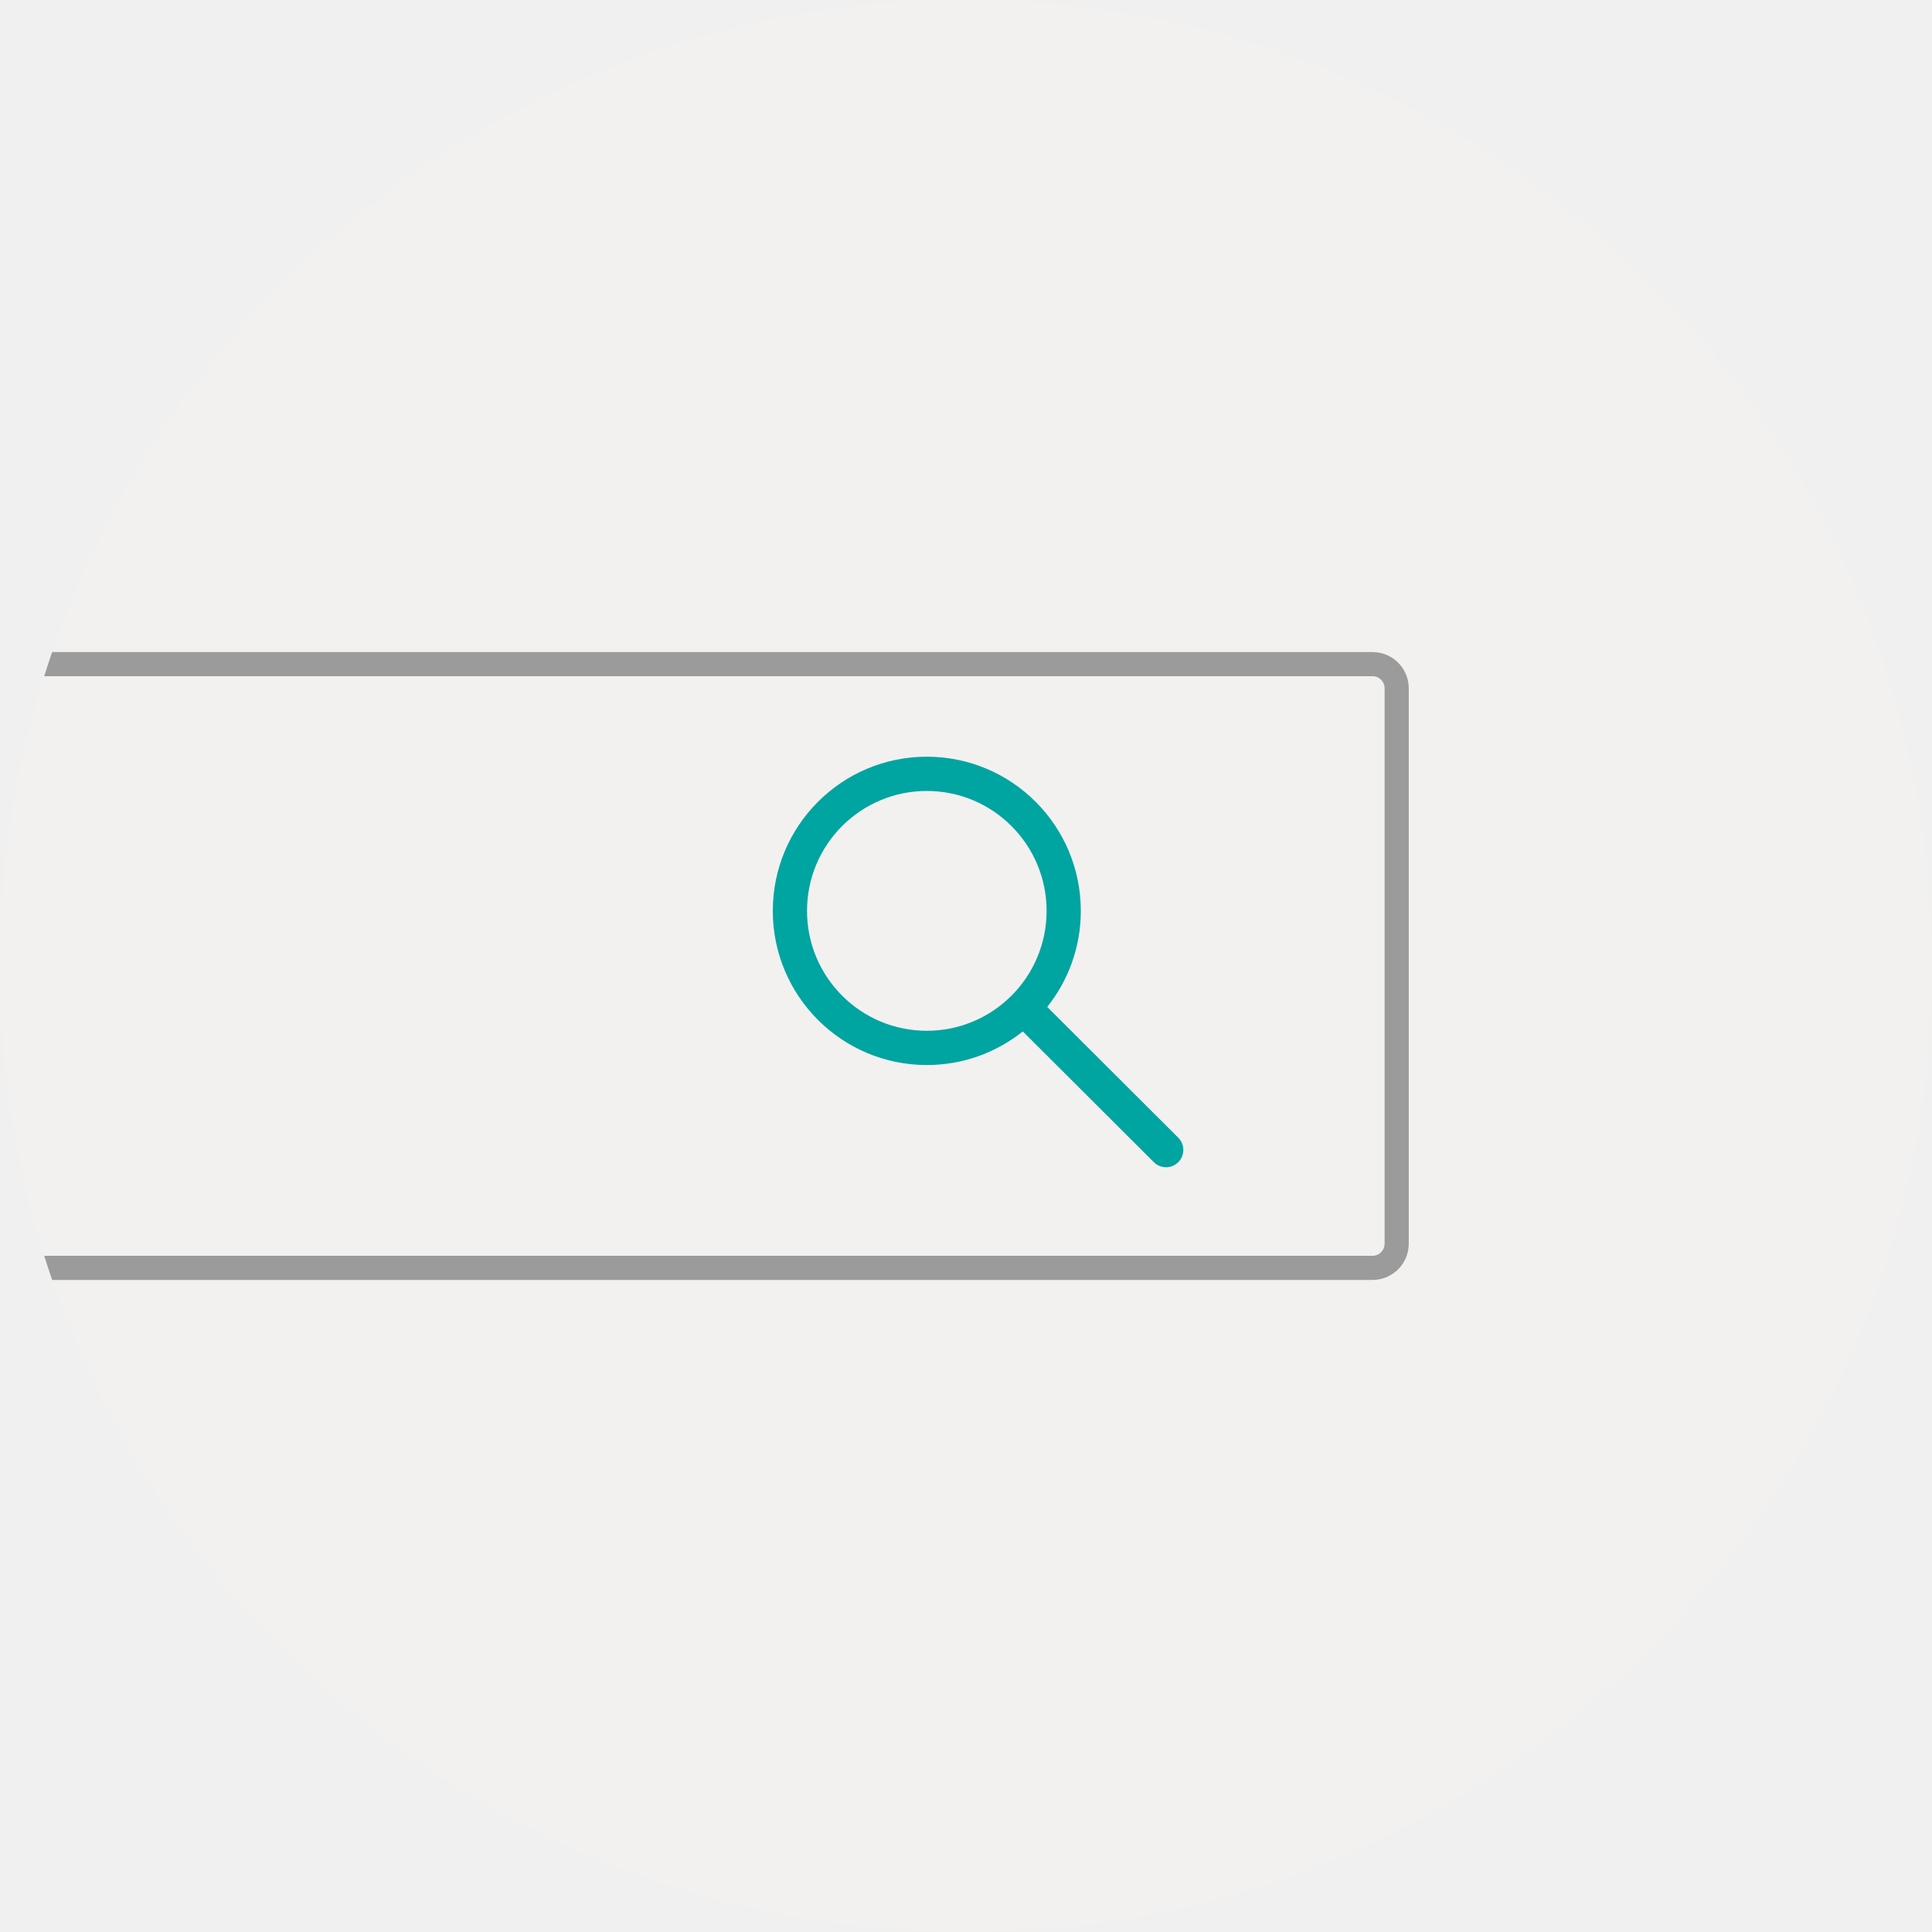
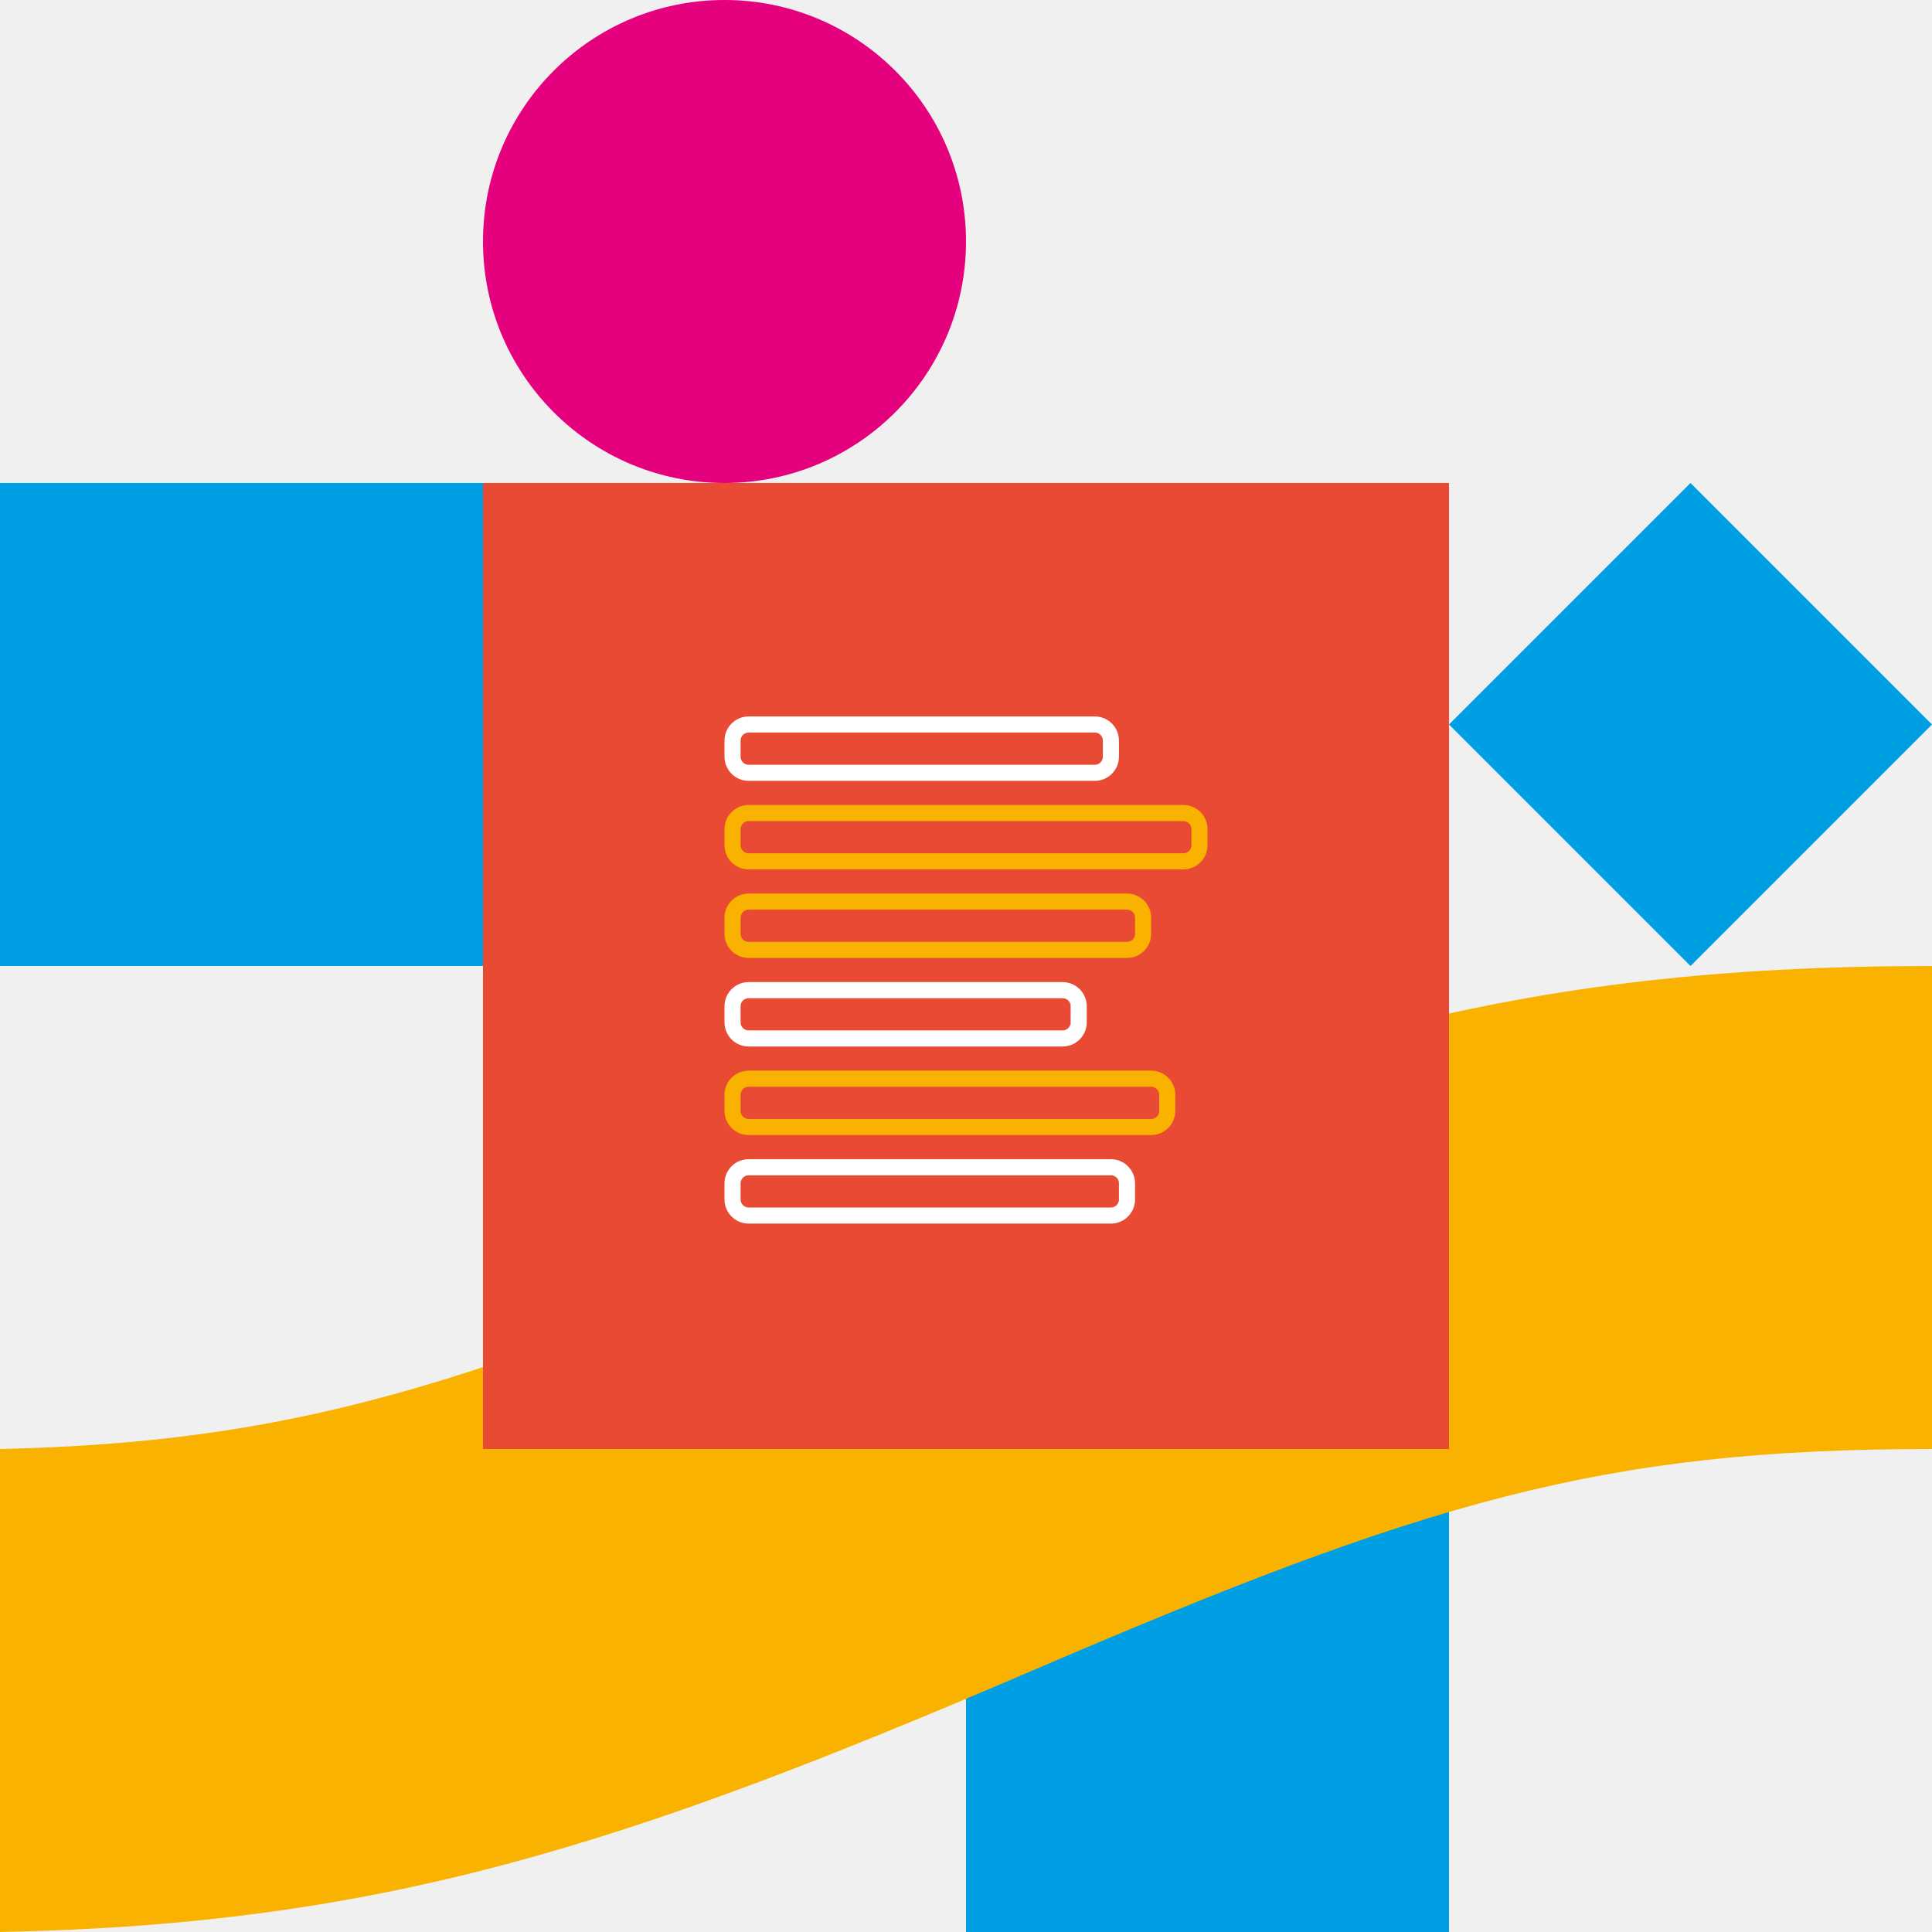
- <svg xmlns="http://www.w3.org/2000/svg" xmlns:xlink="http://www.w3.org/1999/xlink" width="240px" height="240px" viewBox="0 0 240 240" version="1.1">
-   <defs>
-     <circle id="path-1" cx="120" cy="120" r="120" />
-   </defs>
-   <g id="DESIGN" stroke="none" stroke-width="1" fill="none" fill-rule="evenodd">
-     <g id="index" transform="translate(-221, -1042)">
-       <g id="COMO-FUNCIONA" transform="translate(177, 859)">
-         <g id="icon_comofunciona_izda" transform="translate(44, 183)">
-           <mask id="mask-2" fill="white">
-             <use xlink:href="#path-1" />
-           </mask>
-           <use id="Oval-2" fill="#F2F1F0" xlink:href="#path-1" />
-           <rect id="Rectangle-18-Copy-21" stroke="#9B9B9B" stroke-width="3" mask="url(#mask-2)" x="-123.5" y="82.5" width="297" height="75" rx="3" />
-           <g id="search" mask="url(#mask-2)" fill="#00A4A1">
-             <g transform="translate(96, 94)">
-               <path d="M34.092,31.087 L50.421,47.379 C51.213,48.227 51.19,49.551 50.369,50.371 C49.549,51.191 48.227,51.212 47.381,50.418 L31.055,34.128 C27.785,36.74 23.64,38.302 19.131,38.302 C8.565,38.302 0,29.728 0,19.151 C0,8.574 8.565,2.84217094e-14 19.131,2.84217094e-14 L19.131,8.8899658e-14 C29.697,2.84217094e-14 38.262,8.574 38.262,19.151 C38.262,23.665 36.702,27.814 34.092,31.087 Z M19.131,4.256 C10.913,4.256 4.251,10.925 4.251,19.151 C4.251,27.377 10.913,34.046 19.131,34.046 C27.349,34.046 34.011,27.377 34.011,19.151 C34.011,10.925 27.349,4.256 19.131,4.256 Z" />
-             </g>
-           </g>
-         </g>
-       </g>
+ <svg xmlns="http://www.w3.org/2000/svg" width="240" height="240" viewBox="0 0 240 240">
+   <g fill="none" fill-rule="evenodd">
+     <path fill="#009FE3" d="M0 120L60 120 60 60 0 60z" />
+     <path fill="#009FE3" d="M120 240L180 240 180 180 120 180z" />
+     <path fill="#E5007D" d="M120 30c0 16.569-13.431 30-30 30-16.569 0-30-13.431-30-30C60 13.431 73.431 0 90 0c16.569 0 30 13.431 30 30z" />
+     <path fill="#009FE3" d="M210 120L240 90 210 60 180 90z" />
+     <path fill="#FAB200" d="M239.853 120c-51.782.018-82.428 9.594-135.678 32.469C58.425 172.125 36.368 179.175 0 180v60c47.271-.938 77.468-10.66 128.043-32.388C176.967 186.594 198.792 180 240 180v-60h-.147z" />
+     <path fill="#E94A34" d="M60 180L180 180 180 60 60 60z" />
+     <g stroke-width="2" transform="translate(90 89)">
+       <rect width="47" height="6" x="1" y="1" stroke="#FFF" rx="2" />
+       <rect width="58" height="6" x="1" y="12" stroke="#FAB200" rx="2" />
+       <rect width="51" height="6" x="1" y="23" stroke="#FAB200" rx="2" />
+       <rect width="43" height="6" x="1" y="34" stroke="#FFF" rx="2" />
+       <rect width="54" height="6" x="1" y="45" stroke="#FAB200" rx="2" />
+       <rect width="49" height="6" x="1" y="56" stroke="#FFF" rx="2" />
    </g>
  </g>
</svg>
